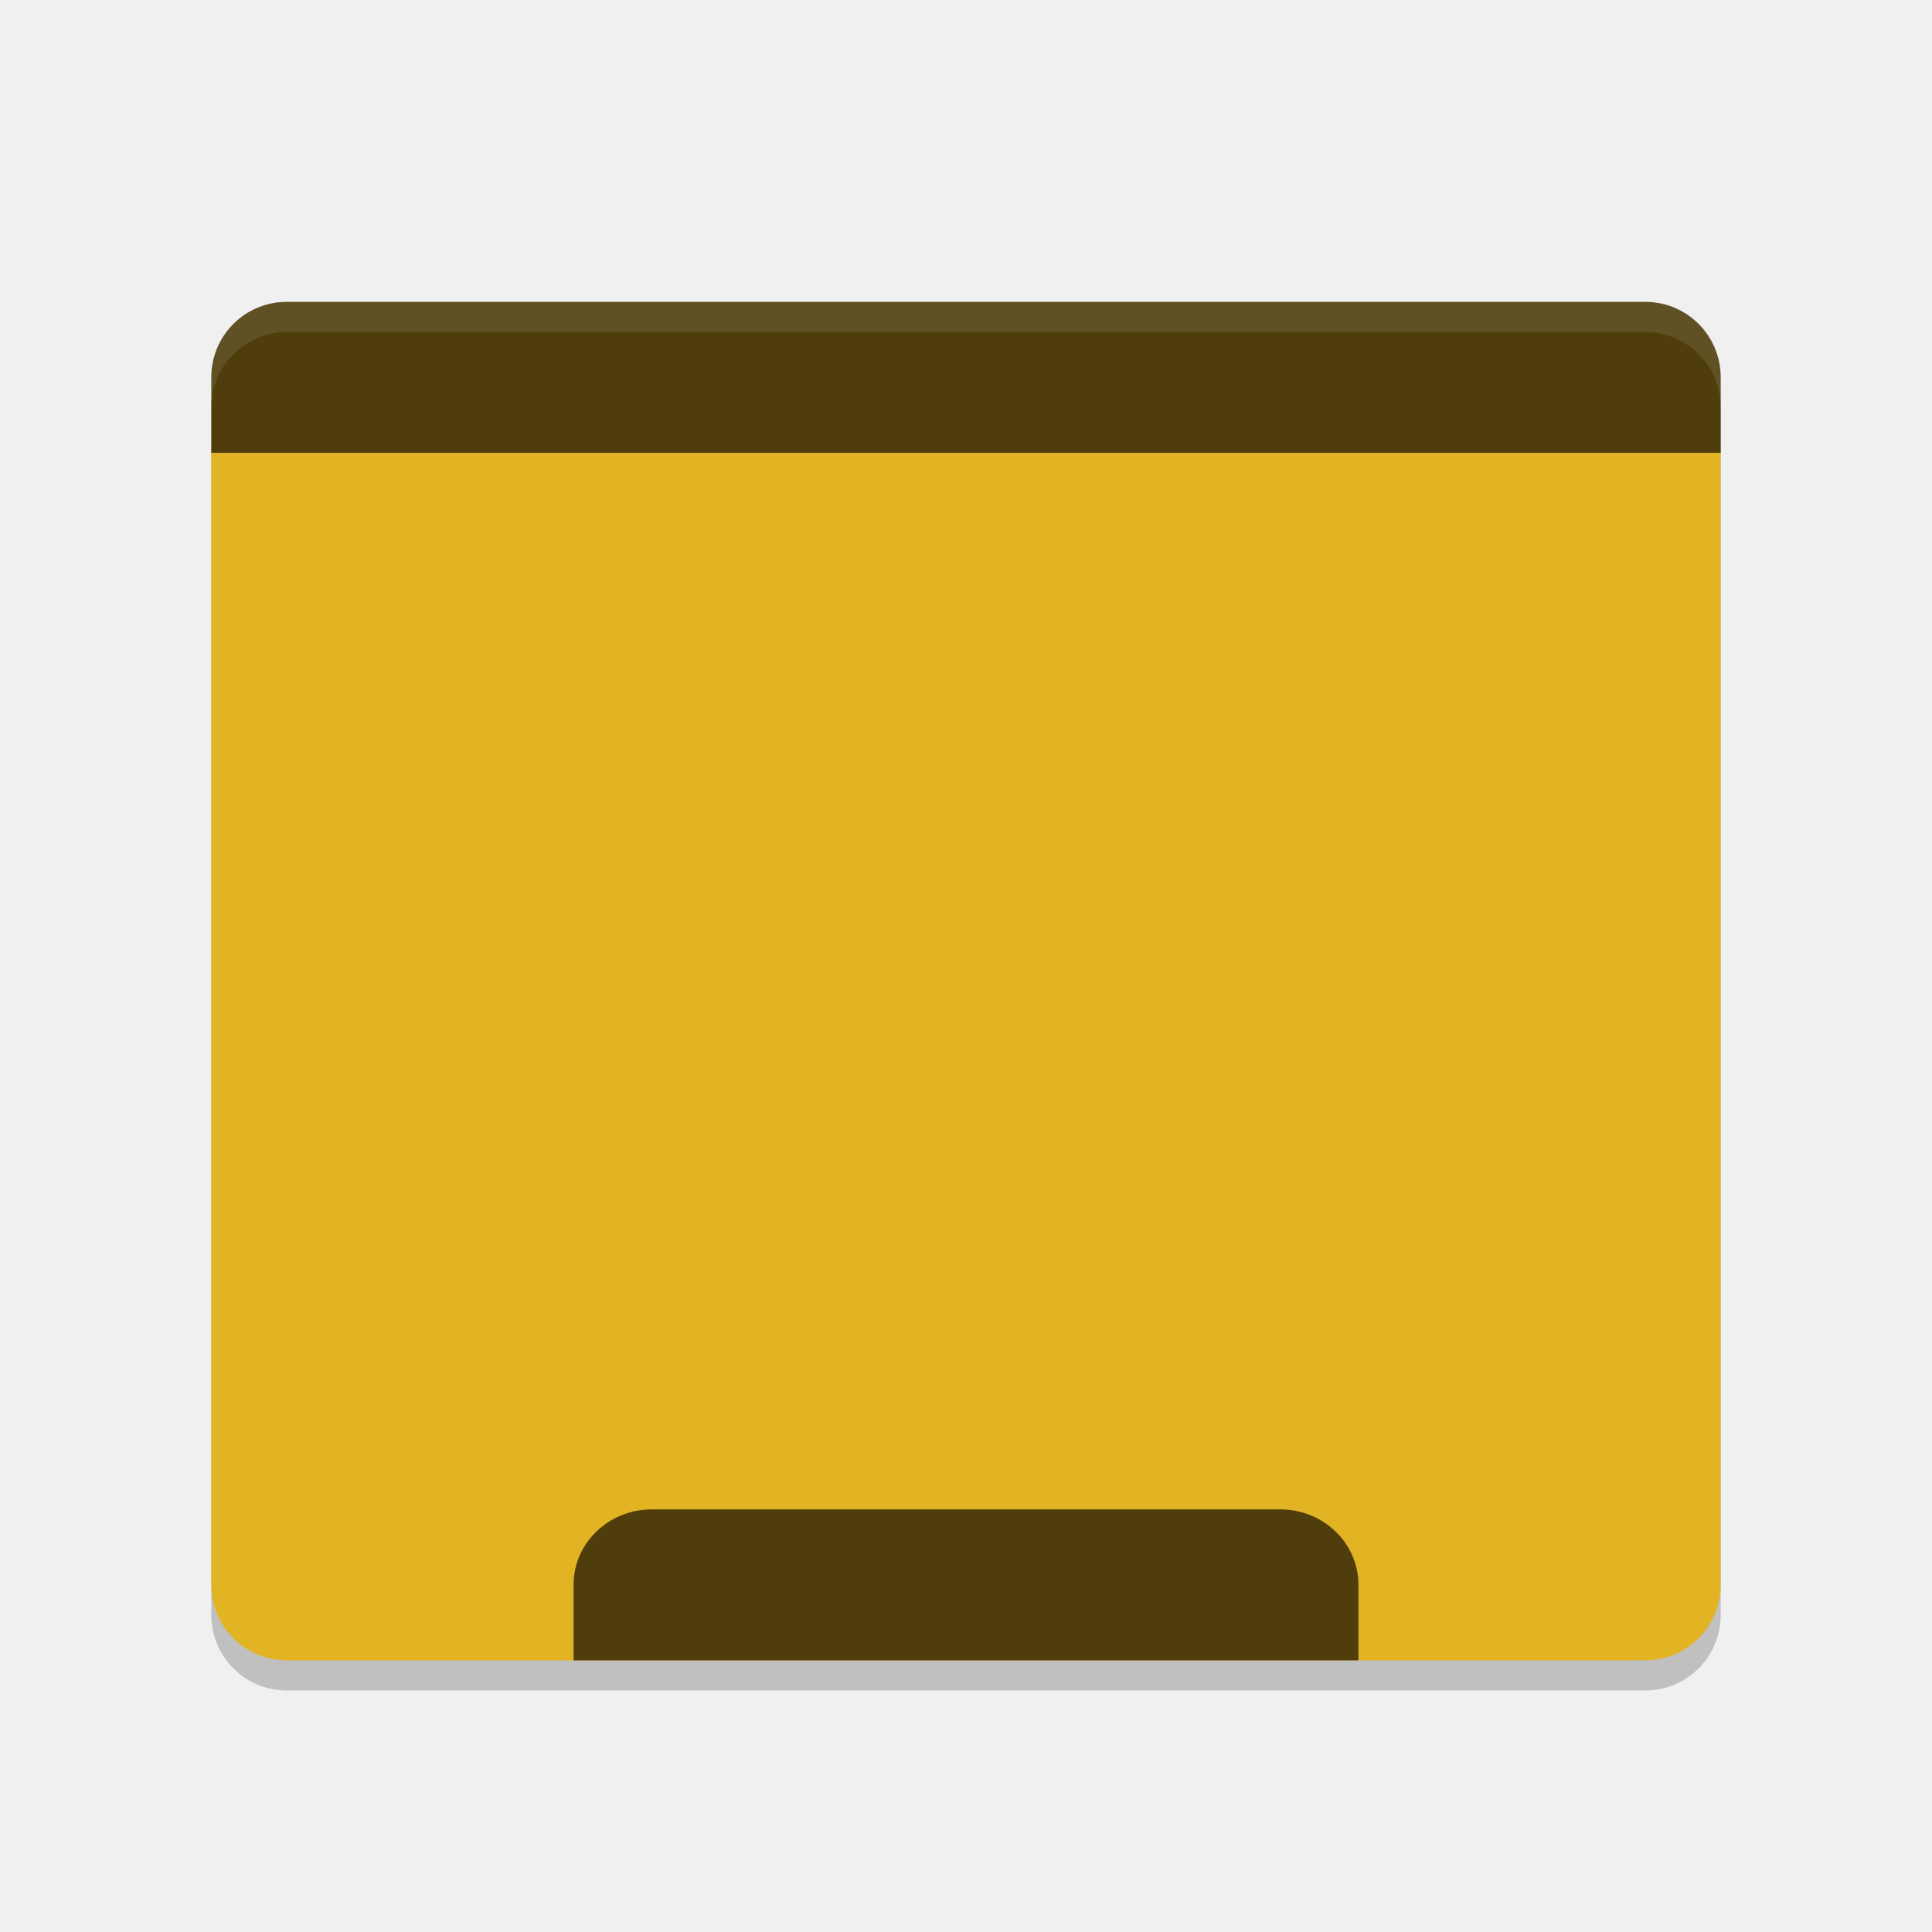
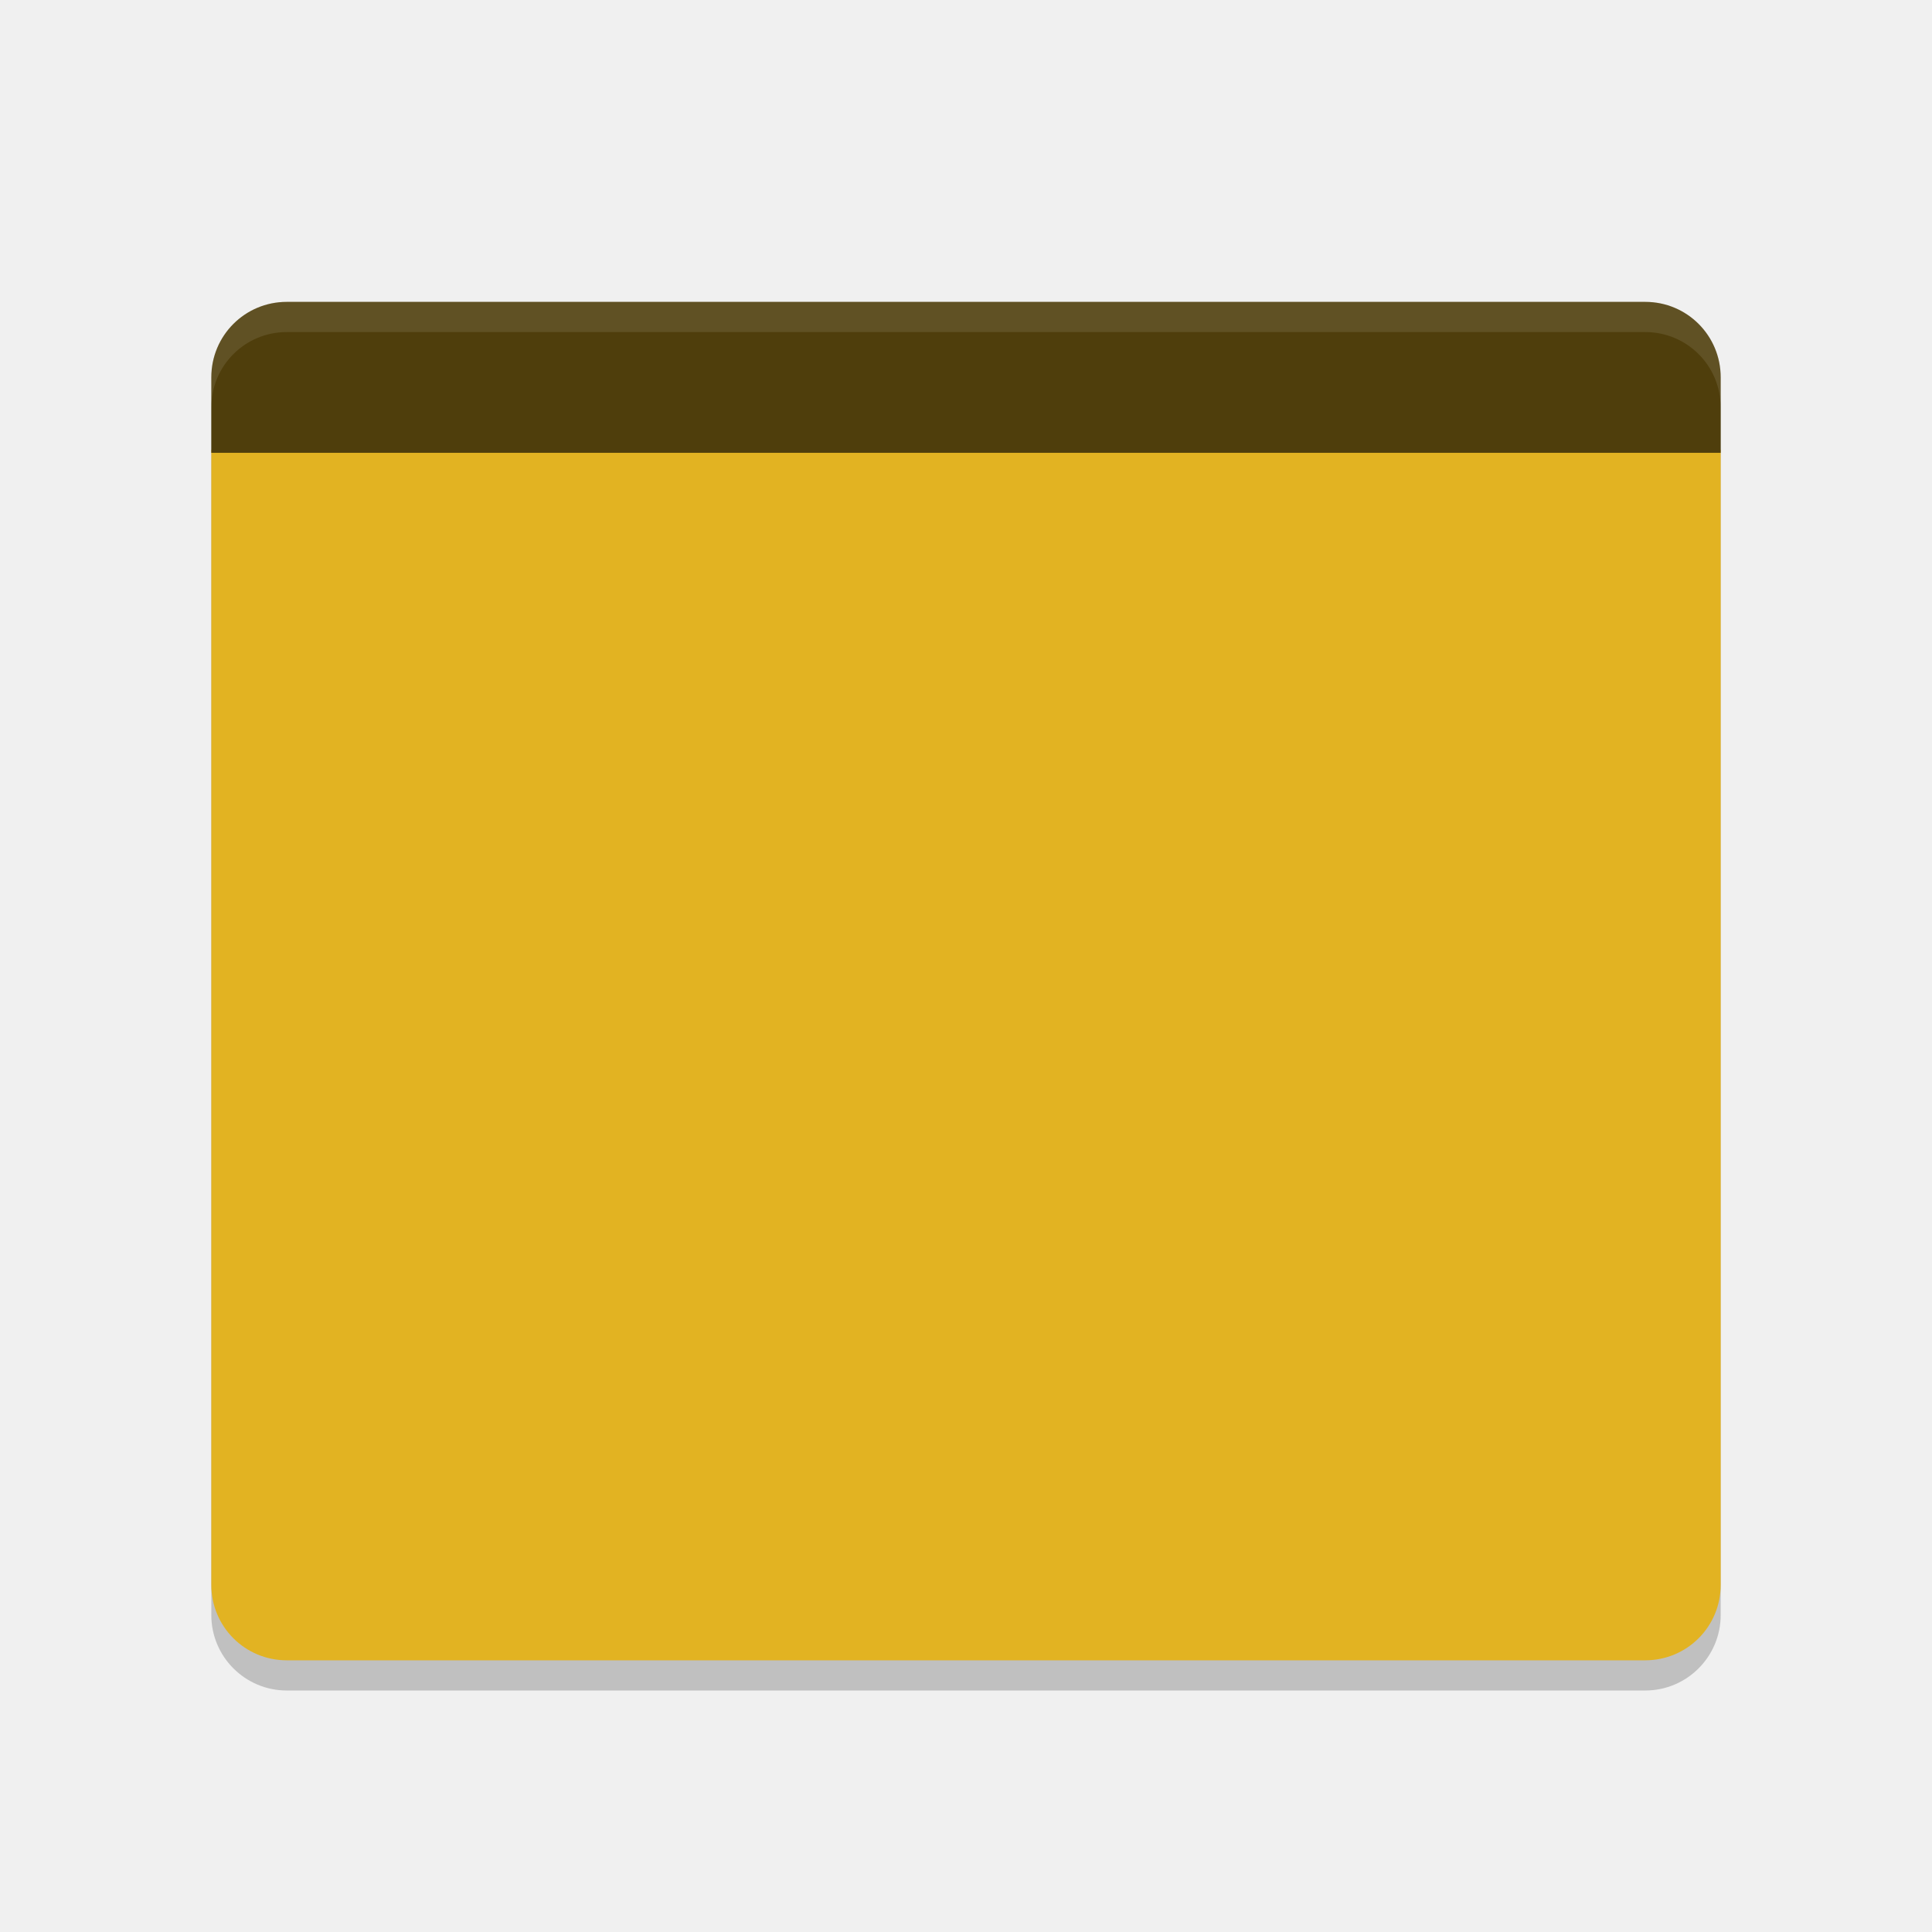
- <svg xmlns="http://www.w3.org/2000/svg" width="64" height="64" version="1.1">
-   <rect style="opacity:0.2" width="50" height="45" x="7" y="11" rx="2.5" ry="2.5" />
-   <path style="fill:#e2b322" d="M 7,14.9 7,52.5 C 7,53.885 8.115,55 9.5,55 l 45,0 c 1.385,0 2.5,-1.115 2.5,-2.5 l 0,-37.6 z" />
-   <path style="fill:#4f3e0c" d="M 9.5,10 C 8.115,10 7,11.115 7,12.5 V 15 H 57 V 12.5 C 57,11.115 55.885,10 54.5,10 Z" />
-   <path style="fill:#4f3e0c" d="M 21.6,50 C 20.16,50 19,51.115 19,52.5 V 55 H 45 V 52.5 C 45,51.115 43.84,50 42.4,50 Z" />
-   <path style="fill:#ffffff;opacity:0.1" d="M 9.5 10 C 8.115 10 7 11.115 7 12.5 L 7 13.5 C 7 12.115 8.115 11 9.5 11 L 54.5 11 C 55.885 11 57 12.115 57 13.5 L 57 12.5 C 57 11.115 55.885 10 54.5 10 L 9.5 10 z" />
+ <svg xmlns="http://www.w3.org/2000/svg" width="64" height="64" version="1.1" id="svg12">
+   <defs id="defs16" />
+   <rect style="opacity:0.2" width="50" height="45" x="7" y="11" rx="2.5" ry="2.5" id="rect2" />
+   <path style="fill:#e2b322" d="M 7,14.9 7,52.5 C 7,53.885 8.115,55 9.5,55 l 45,0 c 1.385,0 2.5,-1.115 2.5,-2.5 l 0,-37.6 z" id="path4" />
+   <path style="fill:#4f3e0c" d="M 9.5,10 C 8.115,10 7,11.115 7,12.5 V 15 H 57 V 12.5 C 57,11.115 55.885,10 54.5,10 Z" id="path6" />
+   <path style="fill:#ffffff;opacity:0.1" d="M 9.5 10 C 8.115 10 7 11.115 7 12.5 L 7 13.5 C 7 12.115 8.115 11 9.5 11 L 54.5 11 C 55.885 11 57 12.115 57 13.5 L 57 12.5 C 57 11.115 55.885 10 54.5 10 L 9.5 10 z" id="path10" />
</svg>
